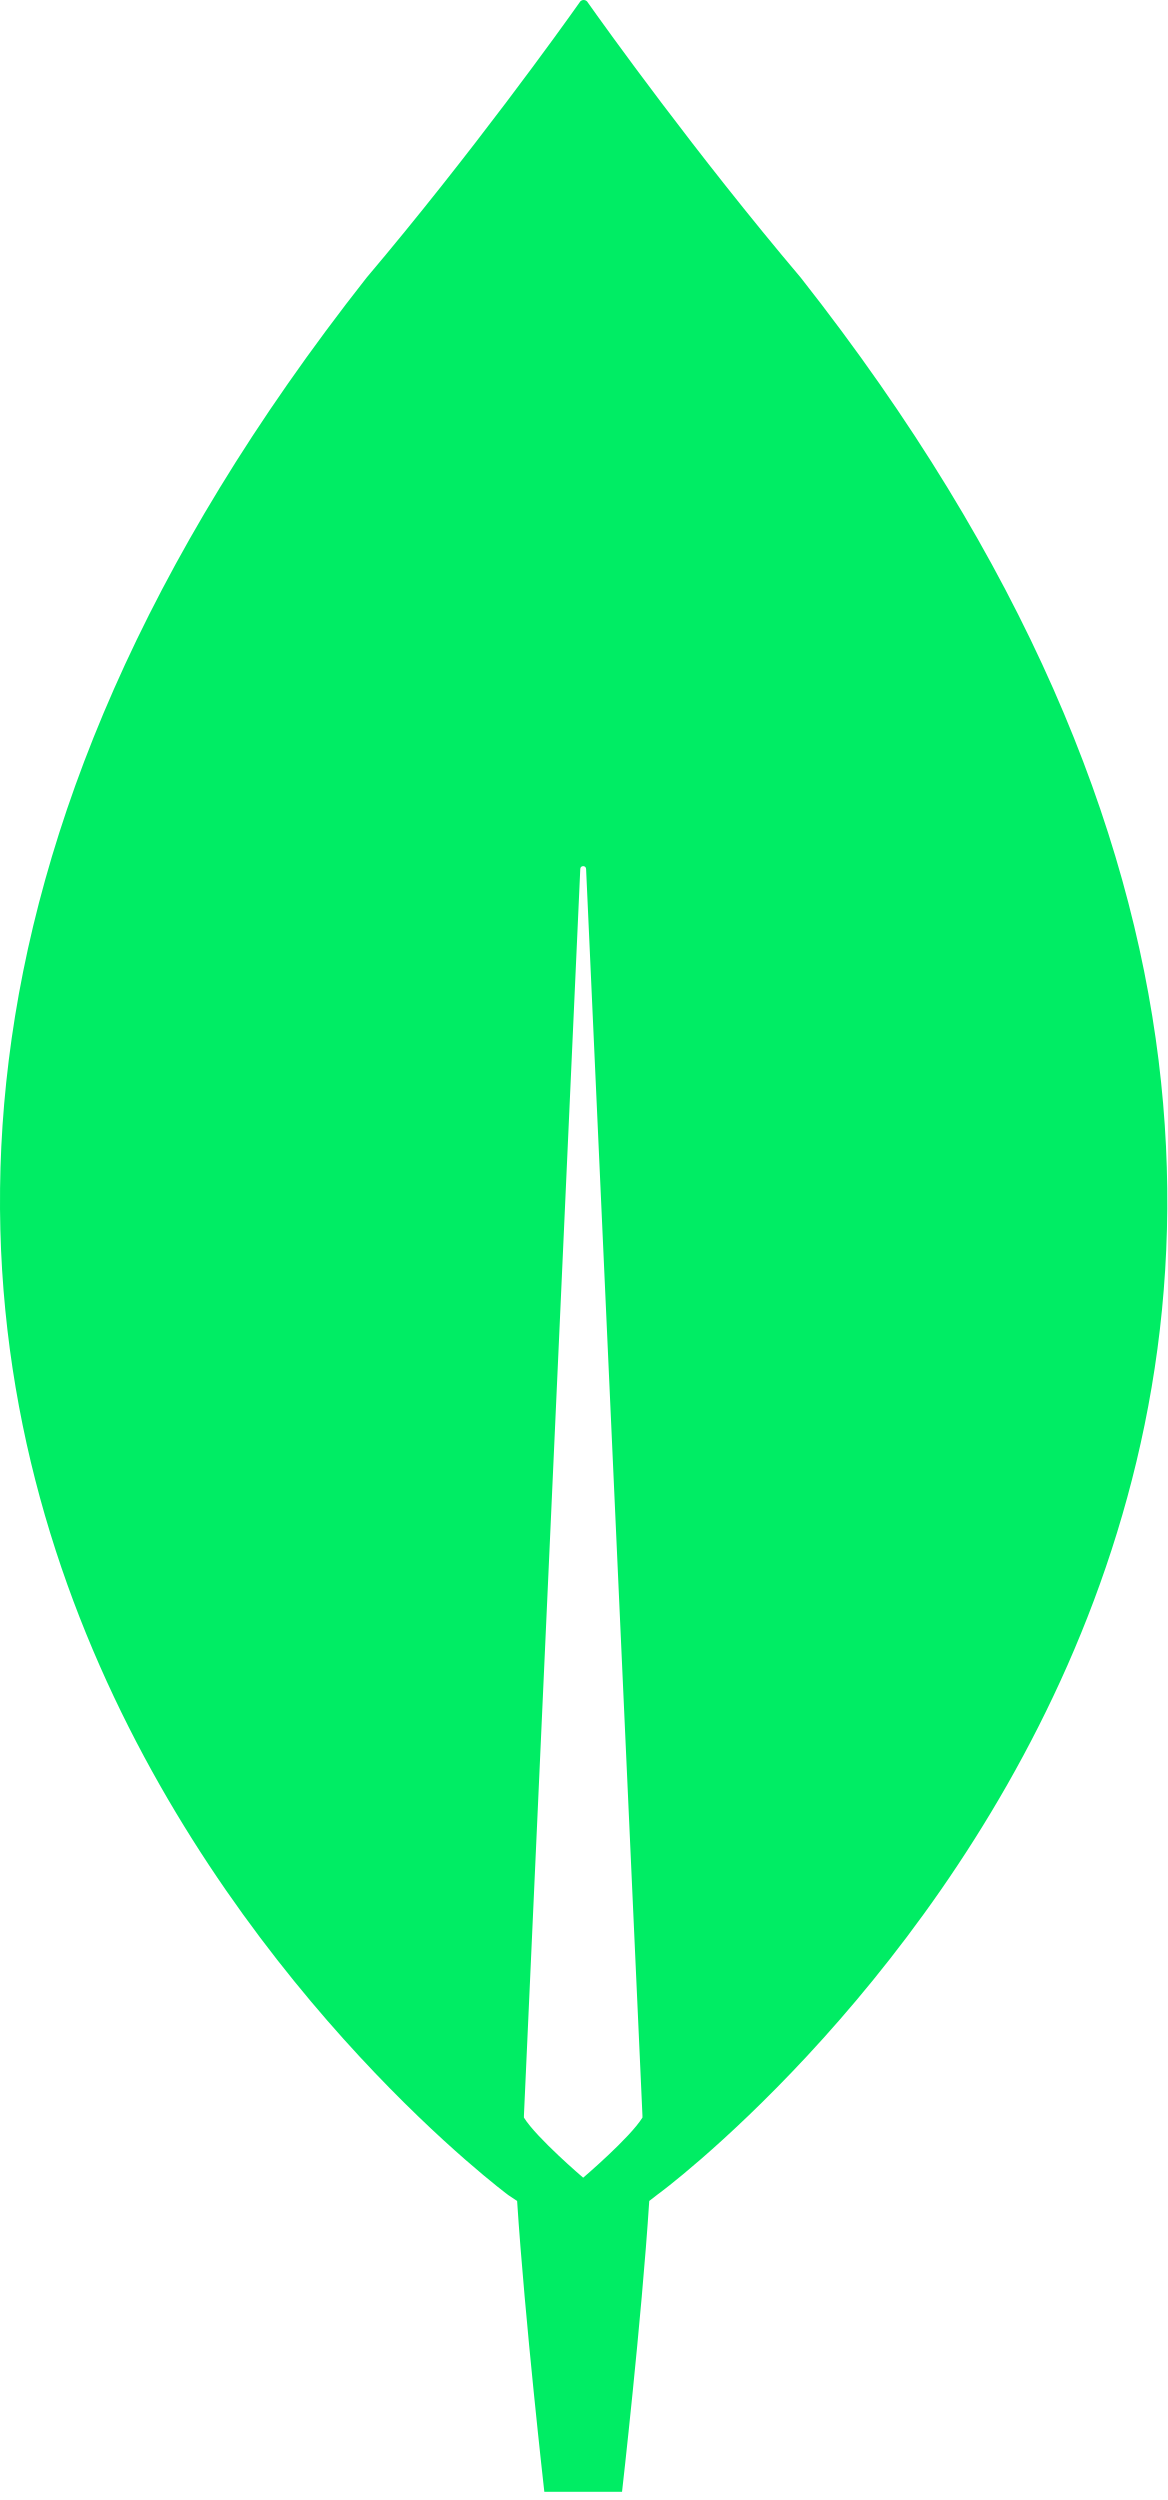
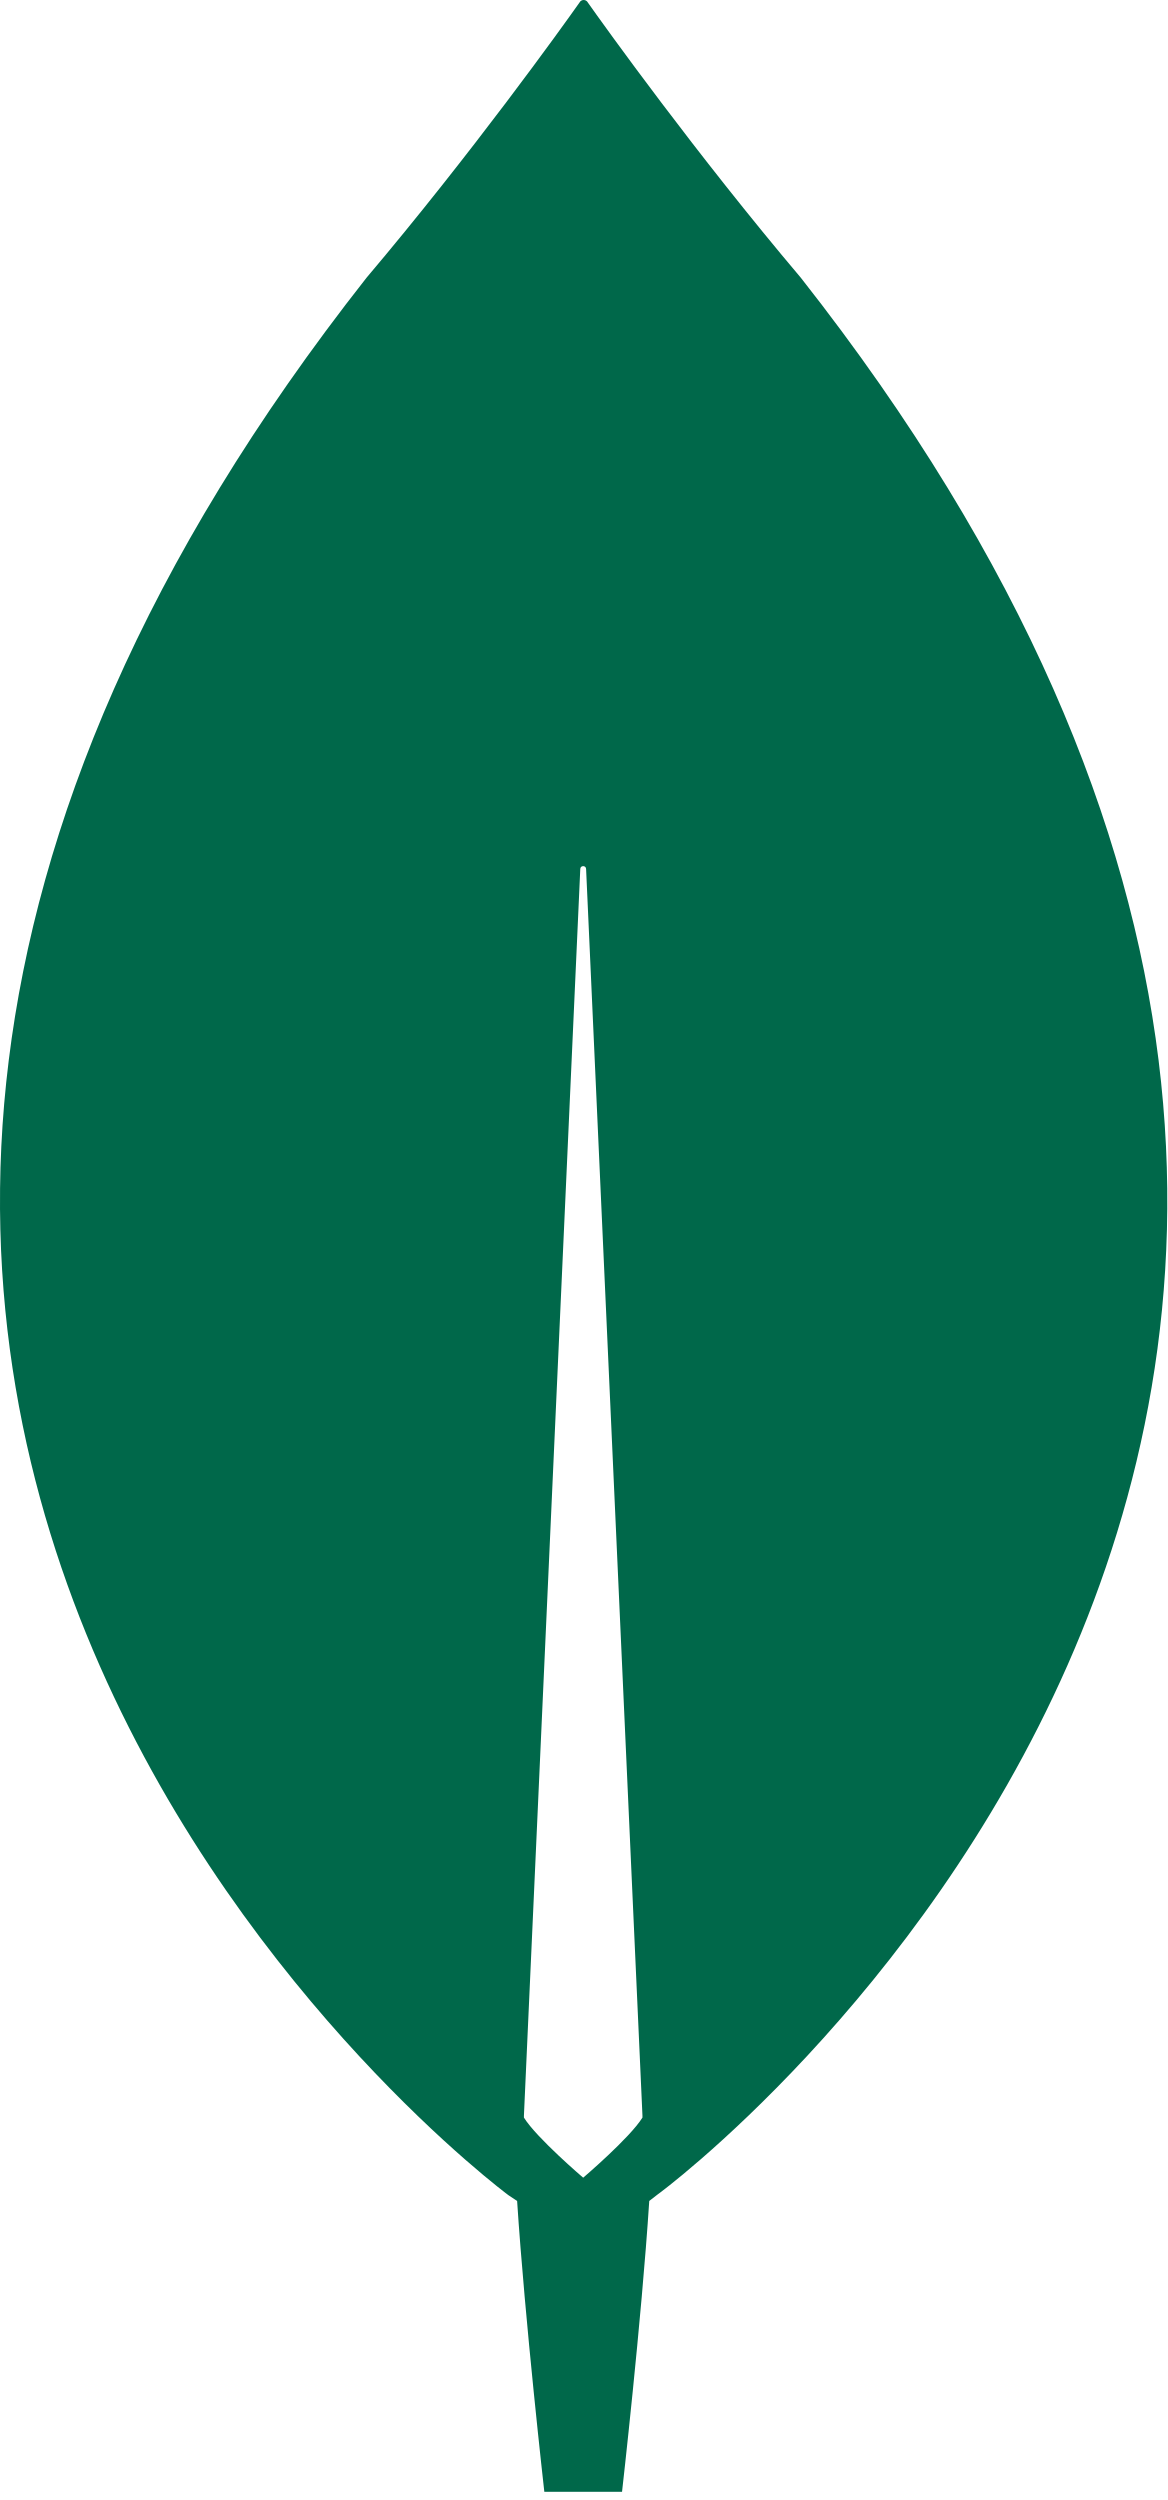
<svg xmlns="http://www.w3.org/2000/svg" width="120" height="257" viewBox="0 0 120 257" fill="none">
-   <path d="M82.323 28.55C71.537 15.795 62.248 2.84 60.351 0.149C60.151 -0.05 59.852 -0.05 59.652 0.149C57.754 2.84 48.466 15.795 37.68 28.55C-54.902 146.238 52.261 225.661 52.261 225.661L53.16 226.258C53.959 238.516 55.956 256.154 55.956 256.154H59.951H63.946C63.946 256.154 65.944 238.615 66.743 226.258L67.642 225.561C67.741 225.561 174.905 146.238 82.323 28.55ZM59.951 223.867C59.951 223.867 55.158 219.781 53.859 217.688V217.489L59.652 89.338C59.652 88.939 60.251 88.939 60.251 89.338L66.044 217.489V217.688C64.745 219.781 59.951 223.867 59.951 223.867Z" fill="#00ED64" />
+   <path d="M82.323 28.55C71.537 15.795 62.248 2.84 60.351 0.149C60.151 -0.05 59.852 -0.05 59.652 0.149C57.754 2.84 48.466 15.795 37.68 28.55C-54.902 146.238 52.261 225.661 52.261 225.661L53.16 226.258C53.959 238.516 55.956 256.154 55.956 256.154H59.951H63.946C63.946 256.154 65.944 238.615 66.743 226.258L67.642 225.561C67.741 225.561 174.905 146.238 82.323 28.55ZM59.951 223.867C59.951 223.867 55.158 219.781 53.859 217.688V217.489L59.652 89.338C59.652 88.939 60.251 88.939 60.251 89.338L66.044 217.489V217.688C64.745 219.781 59.951 223.867 59.951 223.867Z" fill="#00684A" />
</svg>
